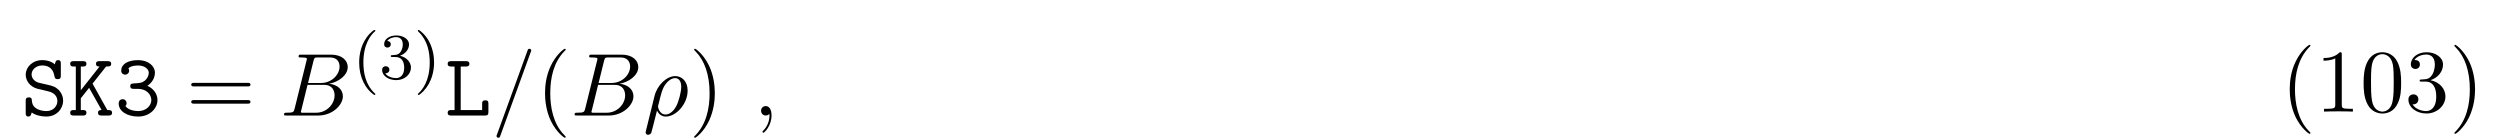
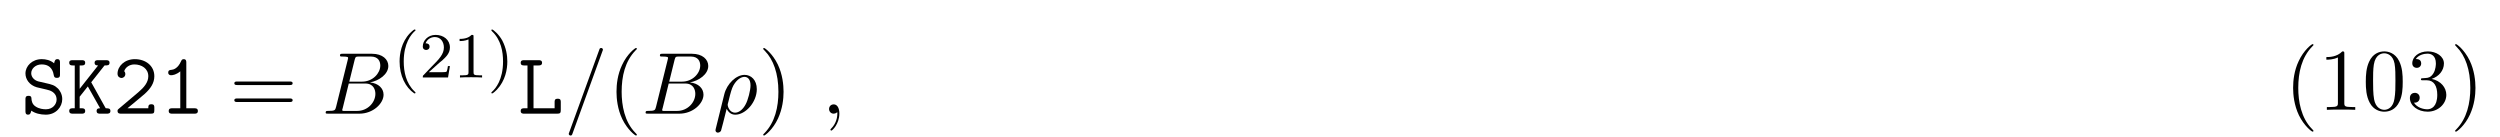
- <svg xmlns="http://www.w3.org/2000/svg" xmlns:xlink="http://www.w3.org/1999/xlink" height="17pt" viewBox="0 0 306 17" width="306pt">
+ <svg xmlns="http://www.w3.org/2000/svg" xmlns:xlink="http://www.w3.org/1999/xlink" height="17pt" viewBox="0 0 311 17" width="311pt">
  <symbol id="a" overflow="visible">
    <path d="m3.234-2.984c.297.062 1.203.281 1.203 1.234 0 .562-.469 1.203-1.328 1.203-.312 0-.844-.047-1.281-.344-.453-.281-.5-.75-.516-.938 0-.188-.016-.391-.359-.391-.391 0-.391.234-.391.453v1.438c0 .172 0 .453.328.453.25 0 .312-.156.406-.5.438.328 1.109.5 1.797.5 1.266 0 2.047-.969 2.047-1.938 0-.703-.391-1.156-.516-1.297-.453-.438-.75-.516-1.594-.703l-.875-.203c-.469-.125-.875-.516-.875-1.016 0-.562.531-1.094 1.297-1.094 1.297 0 1.453 1.031 1.516 1.375.047.234.156.297.375.297.391 0 .391-.219.391-.438v-1.453c0-.172 0-.438-.328-.438-.266 0-.328.188-.406.516-.453-.391-1.031-.516-1.531-.516-1.203 0-2.031.859-2.031 1.781 0 .734.5 1.453 1.406 1.719.047.016 1.109.266 1.266.297zm0 0" />
  </symbol>
  <symbol id="b" overflow="visible">
    <path d="m3.016-3.906 1.656-2.094c.391 0 .625 0 .625-.344 0-.312-.297-.312-.453-.312h-.969c-.156 0-.438 0-.438.328s.297.328.438.328l-2.297 2.906v-2.906h.25c.156 0 .438 0 .438-.328s-.266-.328-.438-.328h-1.094c-.172 0-.453 0-.453.312 0 .344.281.344.453.344h.234v5.328h-.234c-.172 0-.453 0-.453.328 0 .344.281.344.453.344h1.094c.156 0 .438 0 .438-.328 0-.344-.266-.344-.438-.344h-.25v-1.438l1.016-1.281 1.531 2.719c-.156 0-.438 0-.438.328 0 .344.266.344.453.344h.812c.156 0 .453 0 .453-.328 0-.344-.266-.344-.578-.344-.016-.031-.062-.109-.078-.125zm0 0" />
  </symbol>
  <symbol id="c" overflow="visible">
-     <path d="m4-3.641c.609-.391.922-1.016.922-1.609 0-.797-.797-1.531-2.047-1.531-1.312 0-2.078.516-2.078 1.281 0 .359.266.5.484.5.234 0 .484-.188.484-.484 0-.156-.062-.266-.094-.297.328-.344 1.109-.344 1.203-.344.75 0 1.297.406 1.297.891 0 .328-.172.703-.469.953-.344.281-.609.297-1.016.328-.609.031-.781.031-.781.359s.266.328.438.328h.5c1.078 0 1.641.734 1.641 1.375 0 .656-.609 1.344-1.609 1.344-.438 0-1.266-.125-1.562-.625.062-.062.141-.125.141-.344 0-.266-.203-.484-.484-.484-.25 0-.484.172-.484.516 0 .969 1.047 1.609 2.391 1.609 1.438 0 2.359-1.016 2.359-2.016 0-.781-.516-1.422-1.234-1.75zm0 0" />
+     <path d="m.734-.625c-.109.078-.172.141-.172.281 0 .344.281.344.453.344h3.703c.359 0 .422-.094.422-.453v-.281c0-.203 0-.438-.359-.438-.391 0-.391.203-.391.5h-2.594c.641-.547 1.688-1.375 2.156-1.797.688-.625 1.188-1.312 1.188-2.188 0-1.312-1.094-2.125-2.422-2.125-1.297 0-2.156.891-2.156 1.812 0 .406.312.531.5.531.219 0 .469-.188.469-.484 0-.141-.047-.281-.141-.359.156-.5.672-.844 1.266-.844.906 0 1.734.516 1.734 1.469 0 .766-.531 1.391-1.25 2zm0 0" />
  </symbol>
  <symbol id="d" overflow="visible">
+     <path d="m3.391-6.344c0-.172 0-.438-.328-.438-.203 0-.266.125-.328.266-.406.922-.984 1.047-1.188 1.062-.172.016-.406.031-.406.344 0 .266.203.328.359.328.219 0 .656-.078 1.141-.484v4.594h-1c-.172 0-.438 0-.438.344 0 .328.281.328.438.328h2.75c.156 0 .438 0 .438-.328 0-.344-.266-.344-.438-.344h-1zm0 0" />
+   </symbol>
+   <symbol id="e" overflow="visible">
    <path d="m1.938-6h.609c.156 0 .453 0 .453-.328s-.281-.328-.453-.328h-1.766c-.172 0-.438 0-.438.328s.281.328.438.328h.406v5.328h-.406c-.172 0-.438 0-.438.344 0 .328.281.328.438.328h4.109c.359 0 .438-.094.438-.453v-.969c0-.219 0-.438-.375-.438-.391 0-.391.219-.391.438v.75h-2.625zm0 0" />
  </symbol>
-   <symbol id="e" overflow="visible">
+   <symbol id="f" overflow="visible">
    <path d="m7.5-3.562c.156 0 .359 0 .359-.219s-.203-.219-.359-.219h-6.531c-.156 0-.359 0-.359.219s.203.219.375.219zm0 2.109c.156 0 .359 0 .359-.219s-.203-.219-.359-.219h-6.516c-.172 0-.375 0-.375.219s.203.219.359.219zm0 0" />
  </symbol>
-   <symbol id="f" overflow="visible">
+   <symbol id="g" overflow="visible">
    <path d="m3.609 2.625c0-.047 0-.062-.188-.25-1.359-1.375-1.703-3.438-1.703-5.094 0-1.906.406-3.797 1.75-5.172.141-.125.141-.141.141-.188 0-.062-.047-.094-.109-.094-.109 0-1.094.734-1.734 2.125-.562 1.188-.688 2.406-.688 3.328 0 .844.125 2.156.719 3.391.656 1.344 1.594 2.047 1.703 2.047.062 0 .109-.031.109-.094zm0 0" />
  </symbol>
-   <symbol id="g" overflow="visible">
+   <symbol id="h" overflow="visible">
    <path d="m3.156-2.719c0-.859-.125-2.172-.719-3.406-.656-1.344-1.594-2.047-1.703-2.047-.062 0-.109.031-.109.094 0 .047 0 .062.203.266 1.062 1.078 1.688 2.812 1.688 5.094 0 1.859-.406 3.781-1.75 5.156-.141.125-.141.141-.141.188 0 .062.047.094.109.094.109 0 1.094-.734 1.734-2.125.547-1.188.688-2.406.688-3.312zm0 0" />
  </symbol>
-   <symbol id="h" overflow="visible">
+   <symbol id="i" overflow="visible">
    <path d="m3.203-6.984c0-.25 0-.281-.25-.281-.672.703-1.641.703-1.984.703v.328c.219 0 .859 0 1.438-.281v5.656c0 .391-.047.516-1.016.516h-.359v.344c.391-.031 1.328-.031 1.766-.031s1.391 0 1.766.031v-.344h-.344c-.984 0-1.016-.109-1.016-.516zm0 0" />
  </symbol>
-   <symbol id="i" overflow="visible">
+   <symbol id="j" overflow="visible">
    <path d="m5.016-3.484c0-.875-.047-1.75-.438-2.562-.5-1.047-1.391-1.219-1.859-1.219-.641 0-1.438.281-1.891 1.297-.344.75-.406 1.609-.406 2.484 0 .812.047 1.797.5 2.625.469.875 1.266 1.094 1.797 1.094.578 0 1.422-.219 1.891-1.266.359-.75.406-1.594.406-2.453zm-2.297 3.484c-.422 0-1.078-.266-1.266-1.312-.125-.656-.125-1.672-.125-2.312 0-.688 0-1.406.094-2 .203-1.297 1.016-1.406 1.297-1.406.359 0 1.078.203 1.281 1.281.109.609.109 1.438.109 2.125 0 .828 0 1.562-.125 2.266-.156 1.031-.781 1.359-1.266 1.359zm0 0" />
  </symbol>
-   <symbol id="j" overflow="visible">
+   <symbol id="k" overflow="visible">
    <path d="m3.156-3.844c.906-.297 1.531-1.047 1.531-1.922 0-.891-.953-1.5-2-1.5-1.109 0-1.938.656-1.938 1.484 0 .359.25.562.562.562.328 0 .547-.234.547-.547 0-.547-.5-.547-.672-.547.344-.531 1.062-.672 1.453-.672.453 0 1.047.234 1.047 1.219 0 .125-.016.766-.312 1.234-.328.531-.688.562-.969.578-.078 0-.344.031-.422.031-.094 0-.156.016-.156.125 0 .125.062.125.25.125h.484c.891 0 1.297.734 1.297 1.812 0 1.484-.75 1.797-1.234 1.797-.469 0-1.281-.188-1.672-.828.391.047.719-.188.719-.609 0-.391-.281-.609-.609-.609-.25 0-.609.156-.609.641 0 .984 1.016 1.703 2.203 1.703 1.328 0 2.328-.984 2.328-2.094 0-.906-.688-1.75-1.828-1.984zm0 0" />
  </symbol>
-   <symbol id="k" overflow="visible">
+   <symbol id="l" overflow="visible">
    <path d="m1.75-.844c-.109.422-.141.5-1 .5-.188 0-.297 0-.297.219 0 .125.109.125.297.125h3.891c1.734 0 3.016-1.281 3.016-2.359 0-.781-.625-1.422-1.688-1.531 1.125-.203 2.281-1.016 2.281-2.047 0-.812-.719-1.516-2.031-1.516h-3.672c-.203 0-.312 0-.312.219 0 .125.094.125.312.125.016 0 .219 0 .406.016.203.031.297.031.297.172 0 .047-.016.078-.047.219zm1.641-3.141.672-2.719c.109-.375.125-.406.594-.406h1.406c.969 0 1.188.641 1.188 1.125 0 .953-.938 2-2.266 2zm-.484 3.641c-.156 0-.188 0-.25 0-.109-.016-.141-.031-.141-.109 0-.031 0-.062.062-.25l.75-3.047h2.062c1.047 0 1.25.812 1.25 1.281 0 1.078-.969 2.125-2.25 2.125zm0 0" />
  </symbol>
-   <symbol id="l" overflow="visible">
+   <symbol id="m" overflow="visible">
    <path d="m4.781-7.766c.062-.141.062-.188.062-.203 0-.109-.094-.203-.219-.203-.078 0-.156.031-.188.094l-3.781 10.391c-.062.141-.062.188-.062.203 0 .109.109.203.219.203.141 0 .188-.062.25-.25zm0 0" />
  </symbol>
-   <symbol id="m" overflow="visible">
+   <symbol id="n" overflow="visible">
    <path d="m.359 1.891c-.031.125-.031.156-.031.172 0 .156.125.297.297.297.234 0 .375-.203.391-.234.047-.094.406-1.562.703-2.734.219.438.562.734 1.078.734 1.266 0 2.672-1.547 2.672-3.172 0-1.156-.719-1.781-1.516-1.781-1.047 0-2.203 1.094-2.531 2.422zm2.422-2.016c-.766 0-.938-.875-.938-.969 0-.047.047-.266.094-.406.297-1.219.406-1.609.641-2.047.469-.797 1.016-1.031 1.359-1.031.406 0 .75.312.75 1.062 0 .609-.312 1.828-.609 2.359-.359.688-.875 1.031-1.297 1.031zm0 0" />
  </symbol>
-   <symbol id="n" overflow="visible">
+   <symbol id="o" overflow="visible">
    <path d="m2.219-.016c0-.719-.281-1.141-.703-1.141-.359 0-.578.266-.578.578 0 .297.219.578.578.578.125 0 .266-.047.375-.141.047-.016.047-.031.062-.031s.016.016.016.156c0 .812-.375 1.469-.734 1.828-.125.125-.125.141-.125.172 0 .078.062.125.109.125.125 0 1-.844 1-2.125zm0 0" />
  </symbol>
-   <symbol id="o" overflow="visible">
+   <symbol id="p" overflow="visible">
    <path d="m2.656 1.984c.062 0 .156 0 .156-.094 0-.031 0-.031-.109-.141-1.094-1.031-1.359-2.5-1.359-3.734 0-2.297.938-3.375 1.344-3.75.125-.094.125-.109.125-.141 0-.047-.031-.094-.109-.094-.125 0-.531.406-.594.469-1.062 1.125-1.281 2.547-1.281 3.516 0 1.781.734 3.219 1.828 3.969zm0 0" />
  </symbol>
-   <symbol id="p" overflow="visible">
-     <path d="m2.016-2.656c.625 0 1.031.453 1.031 1.297 0 1-.562 1.281-.984 1.281-.438 0-1.047-.156-1.328-.578.297 0 .5-.188.5-.438 0-.266-.188-.438-.453-.438-.203 0-.438.125-.438.453 0 .75.812 1.25 1.734 1.25 1.047 0 1.797-.734 1.797-1.531 0-.672-.531-1.266-1.344-1.453.625-.219 1.109-.75 1.109-1.391s-.719-1.094-1.547-1.094c-.859 0-1.5.453-1.5 1.062 0 .297.188.422.406.422.25 0 .406-.172.406-.406 0-.297-.266-.406-.438-.406.344-.438.953-.469 1.094-.469.203 0 .812.062.812.891 0 .547-.234.891-.344 1.016-.234.25-.422.266-.906.297-.156 0-.219.016-.219.125s.078.109.219.109zm0 0" />
+   <symbol id="q" overflow="visible">
+     <path d="m2.25-1.625c.125-.125.453-.391.594-.5.484-.453.953-.891.953-1.609 0-.953-.797-1.562-1.781-1.562-.969 0-1.594.719-1.594 1.438 0 .391.312.438.422.438.172 0 .422-.109.422-.422 0-.406-.406-.406-.5-.406.234-.594.766-.781 1.156-.781.734 0 1.125.625 1.125 1.297 0 .828-.578 1.438-1.531 2.391l-1 1.047c-.094.078-.094.094-.094.297h3.141l.234-1.422h-.25c-.016.156-.078.547-.172.703-.047.062-.656.062-.781.062h-1.422zm0 0" />
  </symbol>
-   <symbol id="q" overflow="visible">
+   <symbol id="r" overflow="visible">
+     <path d="m2.5-5.078c0-.219-.016-.219-.234-.219-.328.312-.75.5-1.5.5v.266c.219 0 .641 0 1.109-.203v4.078c0 .297-.031.391-.781.391h-.281v.266c.328-.031 1.016-.031 1.375-.031s1.047 0 1.375.031v-.266h-.281c-.75 0-.781-.094-.781-.391zm0 0" />
+   </symbol>
+   <symbol id="s" overflow="visible">
    <path d="m2.469-1.984c0-.766-.141-1.672-.625-2.609-.391-.734-1.125-1.375-1.266-1.375-.078 0-.094.047-.094.094 0 .031 0 .047.094.141 1.109 1.062 1.359 2.516 1.359 3.75 0 2.281-.938 3.359-1.344 3.734-.109.094-.109.109-.109.141 0 .047.016.094.094.094.125 0 .531-.406.594-.469 1.062-1.125 1.297-2.547 1.297-3.5zm0 0" />
  </symbol>
  <g>
-     <use x="2.585" xlink:href="#a" y="14.141" />
-     <use x="8.312" xlink:href="#b" y="14.141" />
-     <use x="14.04" xlink:href="#c" y="14.141" />
+     <use x="2.604" xlink:href="#a" y="14.141" />
+     <use x="8.331" xlink:href="#b" y="14.141" />
+     <use x="14.059" xlink:href="#c" y="14.141" />
+     <use x="19.786" xlink:href="#d" y="14.141" />
  </g>
-   <use x="22.797" xlink:href="#e" y="14.141" />
-   <use x="34.312" xlink:href="#k" y="14.141" />
+   <use x="28.543" xlink:href="#f" y="14.141" />
+   <use x="40.058" xlink:href="#l" y="14.141" />
  <g>
-     <use x="43.134" xlink:href="#o" y="9.637" />
-     <use x="46.427" xlink:href="#p" y="9.637" />
-     <use x="50.662" xlink:href="#q" y="9.637" />
+     <use x="48.88" xlink:href="#p" y="9.637" />
+     <use x="52.173" xlink:href="#q" y="9.637" />
+     <use x="56.408" xlink:href="#r" y="9.637" />
+     <use x="60.642" xlink:href="#s" y="9.637" />
  </g>
-   <use x="54.453" xlink:href="#d" y="14.141" />
-   <use x="60.18" xlink:href="#l" y="14.141" />
-   <use x="65.634" xlink:href="#f" y="14.141" />
-   <use x="69.877" xlink:href="#k" y="14.141" />
-   <use x="78.697" xlink:href="#m" y="14.141" />
-   <use x="84.339" xlink:href="#g" y="14.141" />
-   <use x="92.218" xlink:href="#n" y="14.141" />
+   <use x="64.433" xlink:href="#e" y="14.141" />
+   <use x="70.16" xlink:href="#m" y="14.141" />
+   <use x="75.615" xlink:href="#g" y="14.141" />
+   <use x="79.857" xlink:href="#l" y="14.141" />
+   <use x="88.677" xlink:href="#n" y="14.141" />
+   <use x="94.319" xlink:href="#h" y="14.141" />
+   <use x="102.198" xlink:href="#o" y="14.141" />
  <g>
-     <use x="279.186" xlink:href="#f" y="13.66" />
-     <use x="283.429" xlink:href="#h" y="13.66" />
-     <use x="288.883" xlink:href="#i" y="13.66" />
-     <use x="294.338" xlink:href="#j" y="13.66" />
-     <use x="299.792" xlink:href="#g" y="13.66" />
+     <use x="284.186" xlink:href="#g" y="13.66" />
+     <use x="288.429" xlink:href="#i" y="13.66" />
+     <use x="293.883" xlink:href="#j" y="13.66" />
+     <use x="299.338" xlink:href="#k" y="13.66" />
+     <use x="304.792" xlink:href="#h" y="13.66" />
  </g>
</svg>
